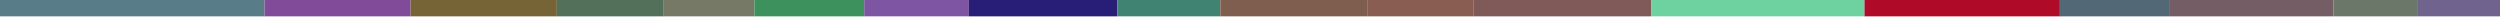
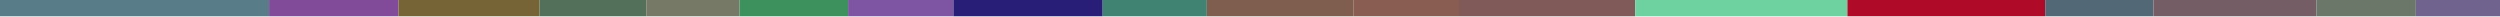
- <svg xmlns="http://www.w3.org/2000/svg" width="15291" height="100" viewBox="0 0 15291 100" preserveAspectRatio="none">
-   <rect x="0" y="0" width="1618" height="100" fill="rgb(88,125,136)" />
-   <rect x="1618" y="0" width="893" height="100" fill="rgb(130,75,153)" />
-   <rect x="2511" y="0" width="895" height="100" fill="rgb(118,100,55)" />
-   <rect x="3406" y="0" width="650" height="100" fill="rgb(82,112,90)" />
-   <rect x="4056" y="0" width="558" height="100" fill="rgb(119,121,103)" />
-   <rect x="4614" y="0" width="672" height="100" fill="rgb(60,145,93)" />
-   <rect x="5286" y="0" width="640" height="100" fill="rgb(125,85,163)" />
-   <rect x="5926" y="0" width="908" height="100" fill="rgb(40,30,120)" />
-   <rect x="6834" y="0" width="630" height="100" fill="rgb(65,131,115)" />
-   <rect x="7464" y="0" width="902" height="100" fill="rgb(127,94,80)" />
-   <rect x="8366" y="0" width="645" height="100" fill="rgb(138,93,82)" />
-   <rect x="9011" y="0" width="1088" height="100" fill="rgb(128,90,88)" />
-   <rect x="10099" y="0" width="1305" height="100" fill="rgb(110,210,160)" />
-   <rect x="11404" y="0" width="1195" height="100" fill="rgb(175,10,40)" />
-   <rect x="12599" y="0" width="668" height="100" fill="rgb(83,104,118)" />
-   <rect x="13267" y="0" width="1005" height="100" fill="rgb(116,93,100)" />
-   <rect x="14272" y="0" width="512" height="100" fill="rgb(106,119,105)" />
-   <rect x="14784" y="0" width="507" height="100" fill="rgb(112,100,142)" />
+ <svg xmlns="http://www.w3.org/2000/svg" width="15358" height="100" viewBox="0 0 15358 100" preserveAspectRatio="none">
+   <rect x="0" y="0" width="1653" height="100" fill="rgb(88,125,136)" />
+   <rect x="1653" y="0" width="795" height="100" fill="rgb(130,75,153)" />
+   <rect x="2448" y="0" width="867" height="100" fill="rgb(118,100,55)" />
+   <rect x="3315" y="0" width="655" height="100" fill="rgb(82,112,90)" />
+   <rect x="3970" y="0" width="573" height="100" fill="rgb(119,121,103)" />
+   <rect x="4543" y="0" width="667" height="100" fill="rgb(60,145,93)" />
+   <rect x="5210" y="0" width="647" height="100" fill="rgb(125,85,163)" />
+   <rect x="5857" y="0" width="917" height="100" fill="rgb(40,30,120)" />
+   <rect x="6774" y="0" width="640" height="100" fill="rgb(65,131,115)" />
+   <rect x="7414" y="0" width="902" height="100" fill="rgb(127,94,80)" />
+   <rect x="8316" y="0" width="647" height="100" fill="rgb(138,93,82)" />
+   <rect x="8963" y="0" width="1083" height="100" fill="rgb(128,90,88)" />
+   <rect x="10046" y="0" width="1303" height="100" fill="rgb(110,210,160)" />
+   <rect x="11349" y="0" width="1215" height="100" fill="rgb(175,10,40)" />
+   <rect x="12564" y="0" width="665" height="100" fill="rgb(83,104,118)" />
+   <rect x="13229" y="0" width="1002" height="100" fill="rgb(116,93,100)" />
+   <rect x="14231" y="0" width="610" height="100" fill="rgb(106,119,105)" />
+   <rect x="14841" y="0" width="517" height="100" fill="rgb(112,100,142)" />
</svg>
